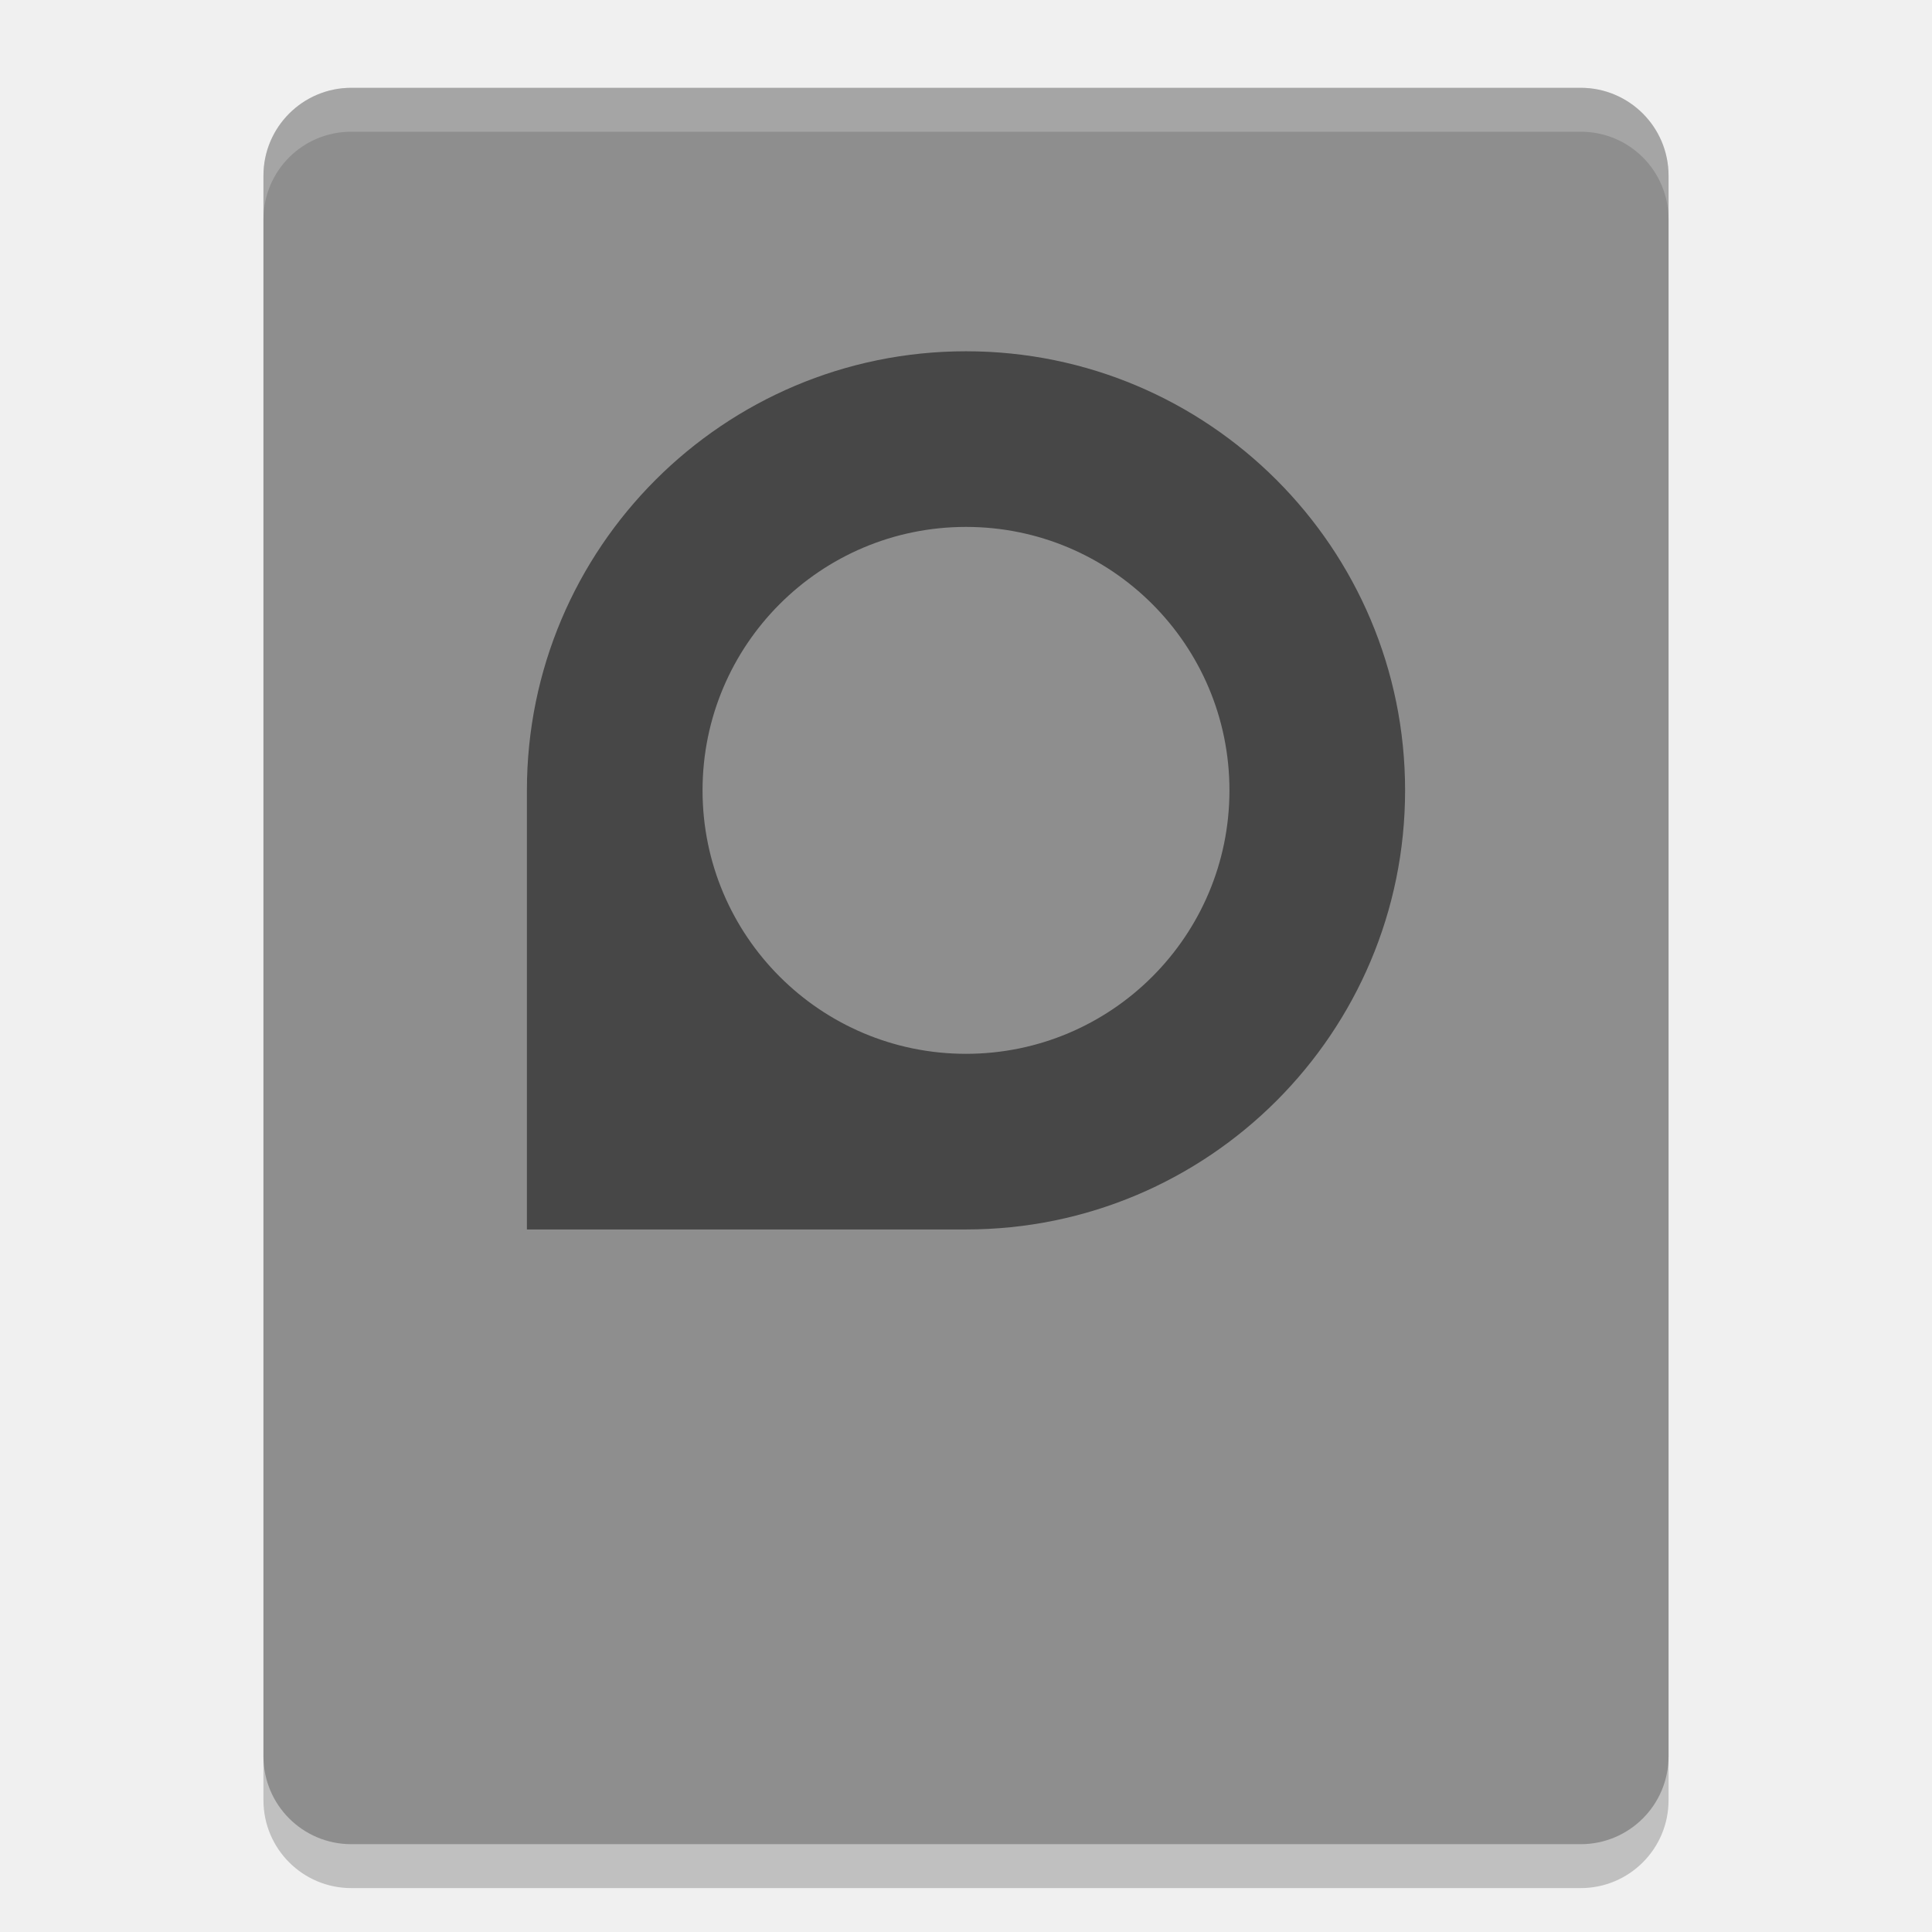
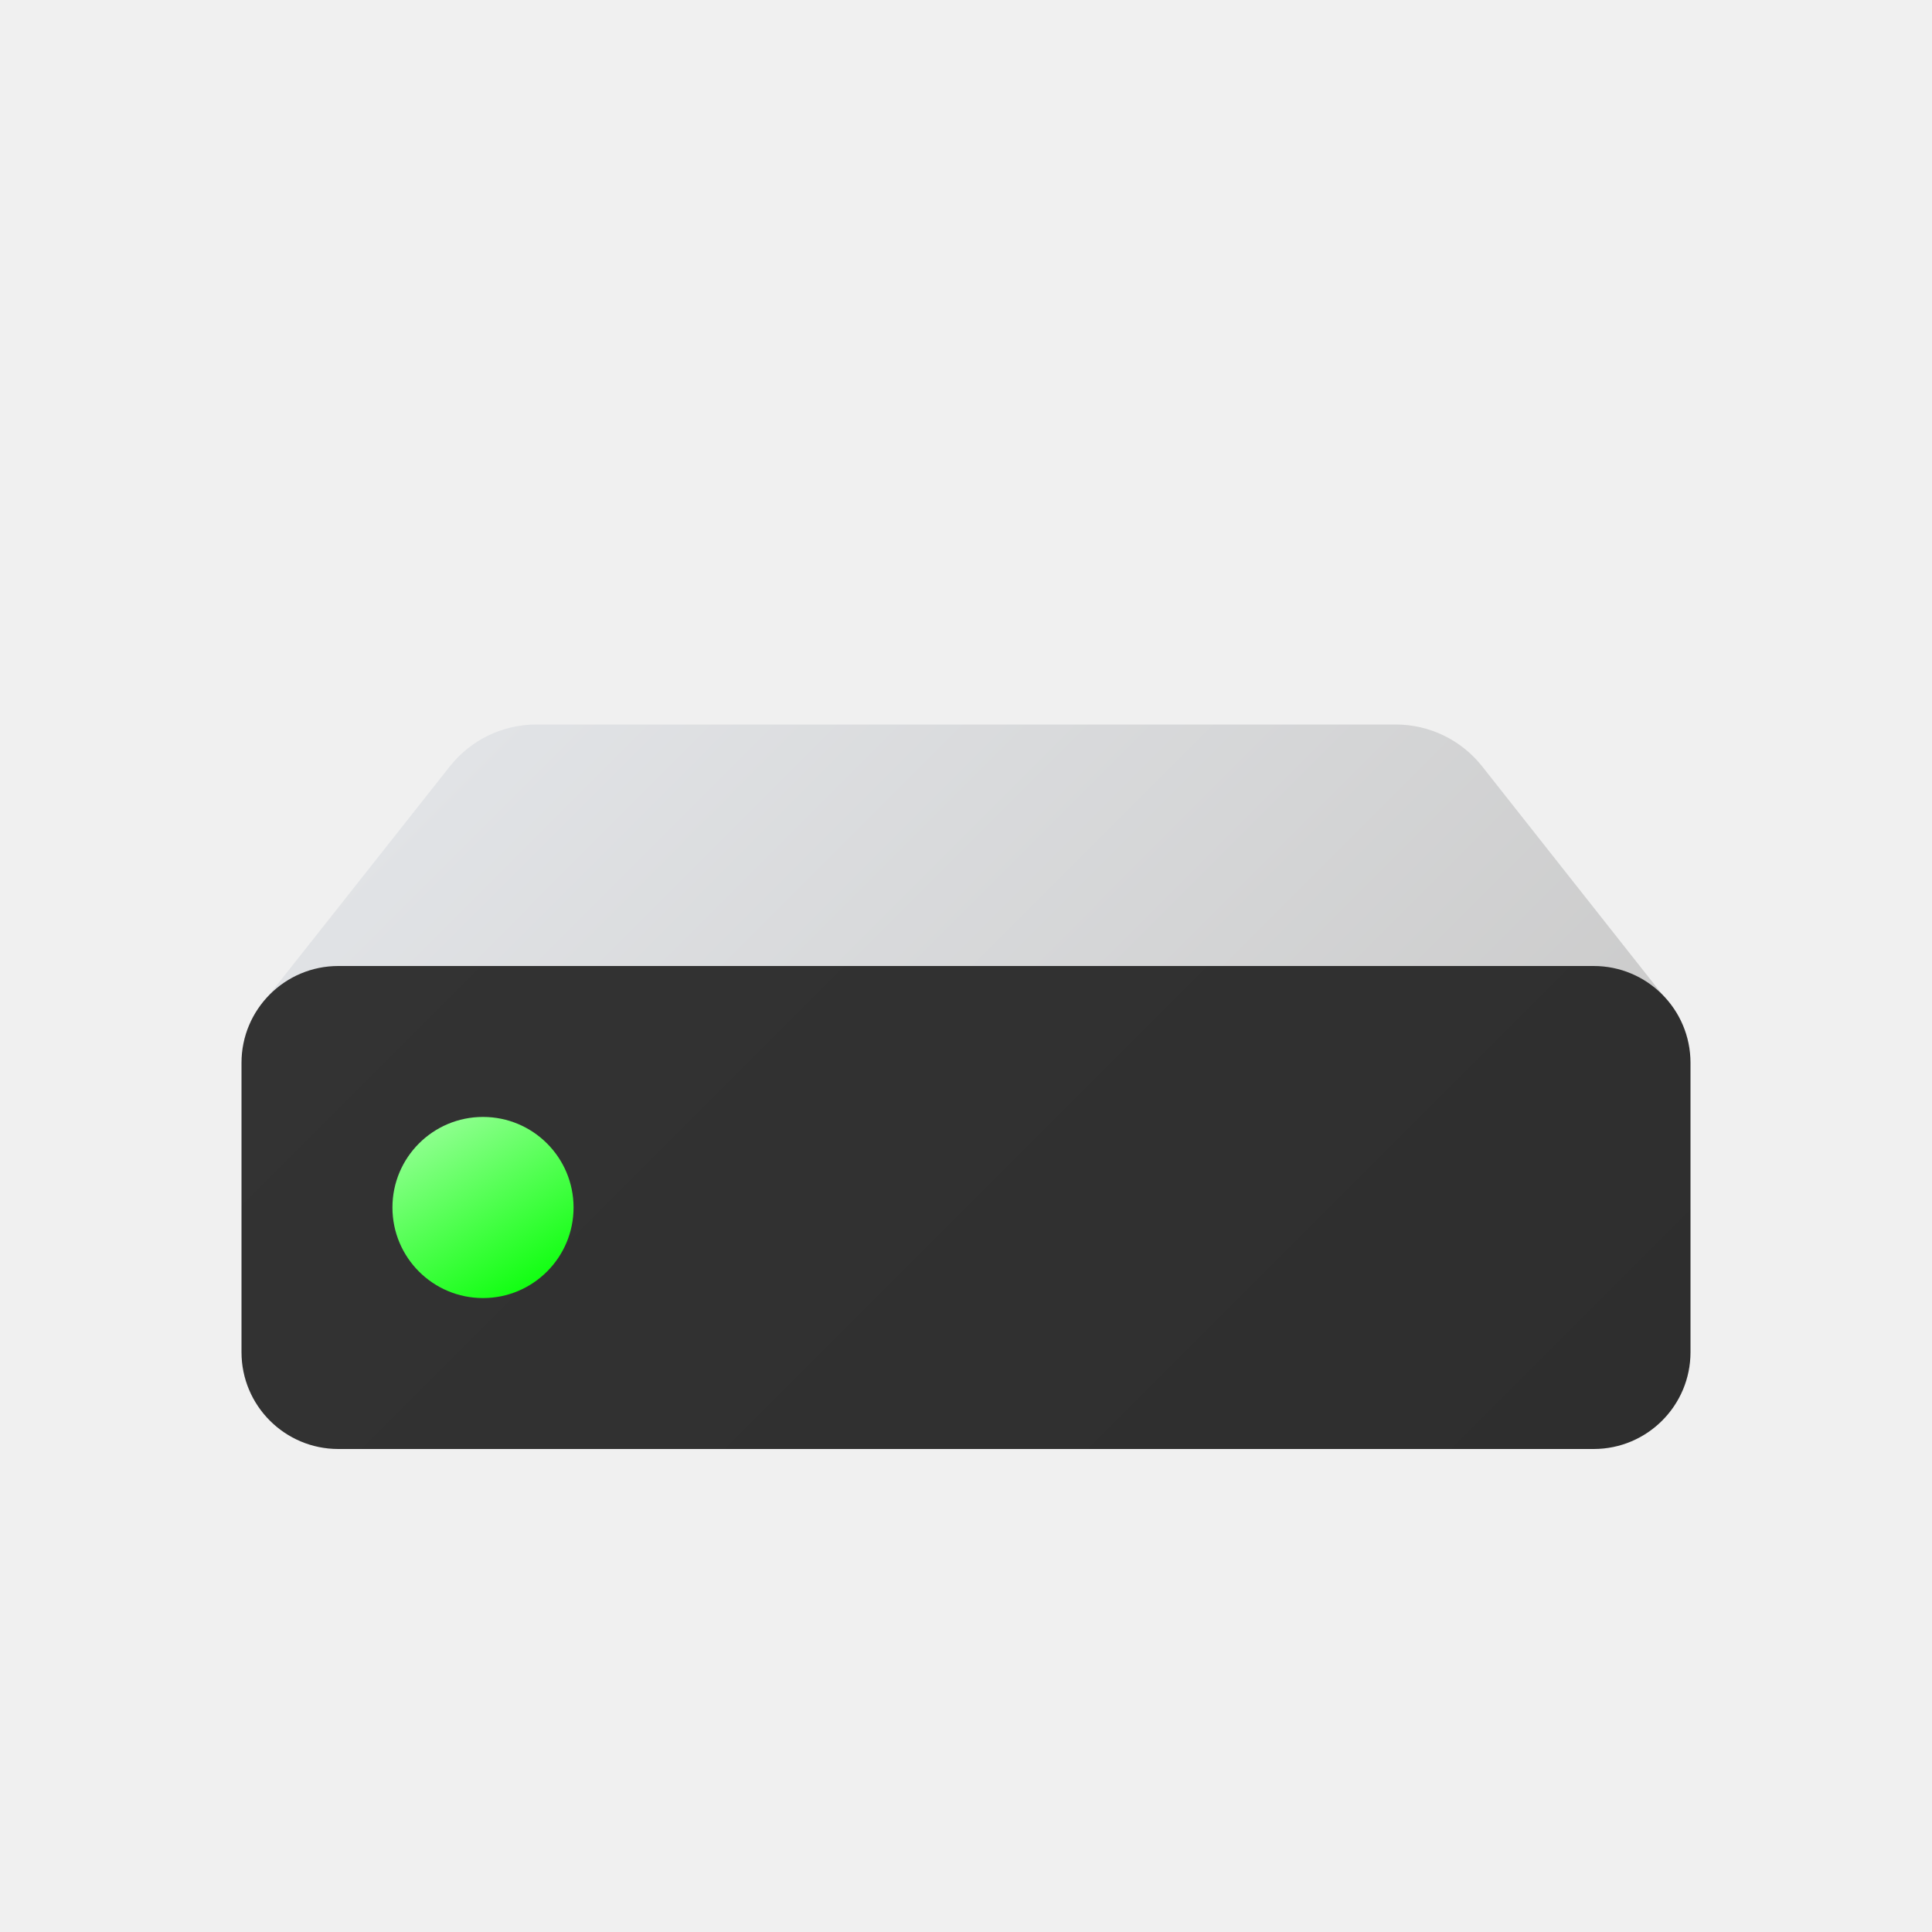
- <svg xmlns="http://www.w3.org/2000/svg" width="22" height="22" version="1">
-   <rect style="opacity:0.2" width="20" height="16" x="-21.5" y="-19" rx="1" ry="1" transform="matrix(0,-1,-1,0,0,0)" />
-   <rect style="fill:#8e8e8e" width="20" height="16" x="-21" y="-19" rx="1" ry="1" transform="matrix(0,-1,-1,0,0,0)" />
-   <path style="opacity:0.5" d="M 11,4 C 8.239,4 6,6.239 6,9 V 14 H 11 C 13.761,14 16,11.761 16,9 16,6.239 13.761,4 11,4 Z M 11,6 C 12.657,6 14,7.343 14,9 14,10.657 12.657,12 11,12 9.343,12 8,10.657 8,9 8,7.343 9.343,6 11,6 Z" />
-   <path style="opacity:0.2;fill:#ffffff" d="M 4,1 C 3.446,1 3,1.446 3,2 V 2.5 C 3,1.946 3.446,1.5 4,1.5 H 18 C 18.554,1.5 19,1.946 19,2.5 V 2 C 19,1.446 18.554,1 18,1 Z" />
+ <svg xmlns="http://www.w3.org/2000/svg" id="Camada_1" data-name="Camada 1" viewBox="0 0 8 8">
+   <defs>
+     <style>.cls-1{fill:url(#Gradiente_sem_nome_27);}.cls-2{fill:url(#Gradiente_sem_nome_284);}.cls-3{fill:url(#Gradiente_sem_nome_115);}.cls-4{fill:none;}</style>
+     <linearGradient id="Gradiente_sem_nome_27" x1="2.503" y1="2.529" x2="5.497" y2="5.522" gradientUnits="userSpaceOnUse">
+       <stop offset="0" stop-color="#e1e3e6" />
+       <stop offset="1" stop-color="#ccc" />
+     </linearGradient>
+     <linearGradient id="Gradiente_sem_nome_284" x1="2.118" y1="3.118" x2="5.883" y2="6.883" gradientUnits="userSpaceOnUse">
+       <stop offset="0" stop-color="#333" />
+       <stop offset="1" stop-color="#2e2e2e" />
+     </linearGradient>
+     <linearGradient id="Gradiente_sem_nome_115" x1="1.812" y1="4.675" x2="2.188" y2="5.325" gradientUnits="userSpaceOnUse">
+       <stop offset="0" stop-color="#8dff8d" />
+       <stop offset="1" stop-color="#12ff12" />
+     </linearGradient>
+   </defs>
+   <path class="cls-1" d="M6.891,4.128H1.108l.755-.955A.456.456,0,0,1,2.221,3H5.779a.456.456,0,0,1,.358.173Z" />
+   <rect class="cls-2" x="1" y="4" width="6" height="2" rx="0.401" />
+   <circle id="path30449" class="cls-3" cx="2" cy="5" r="0.375" />
+   <rect class="cls-4" width="8" height="8" />
</svg>
